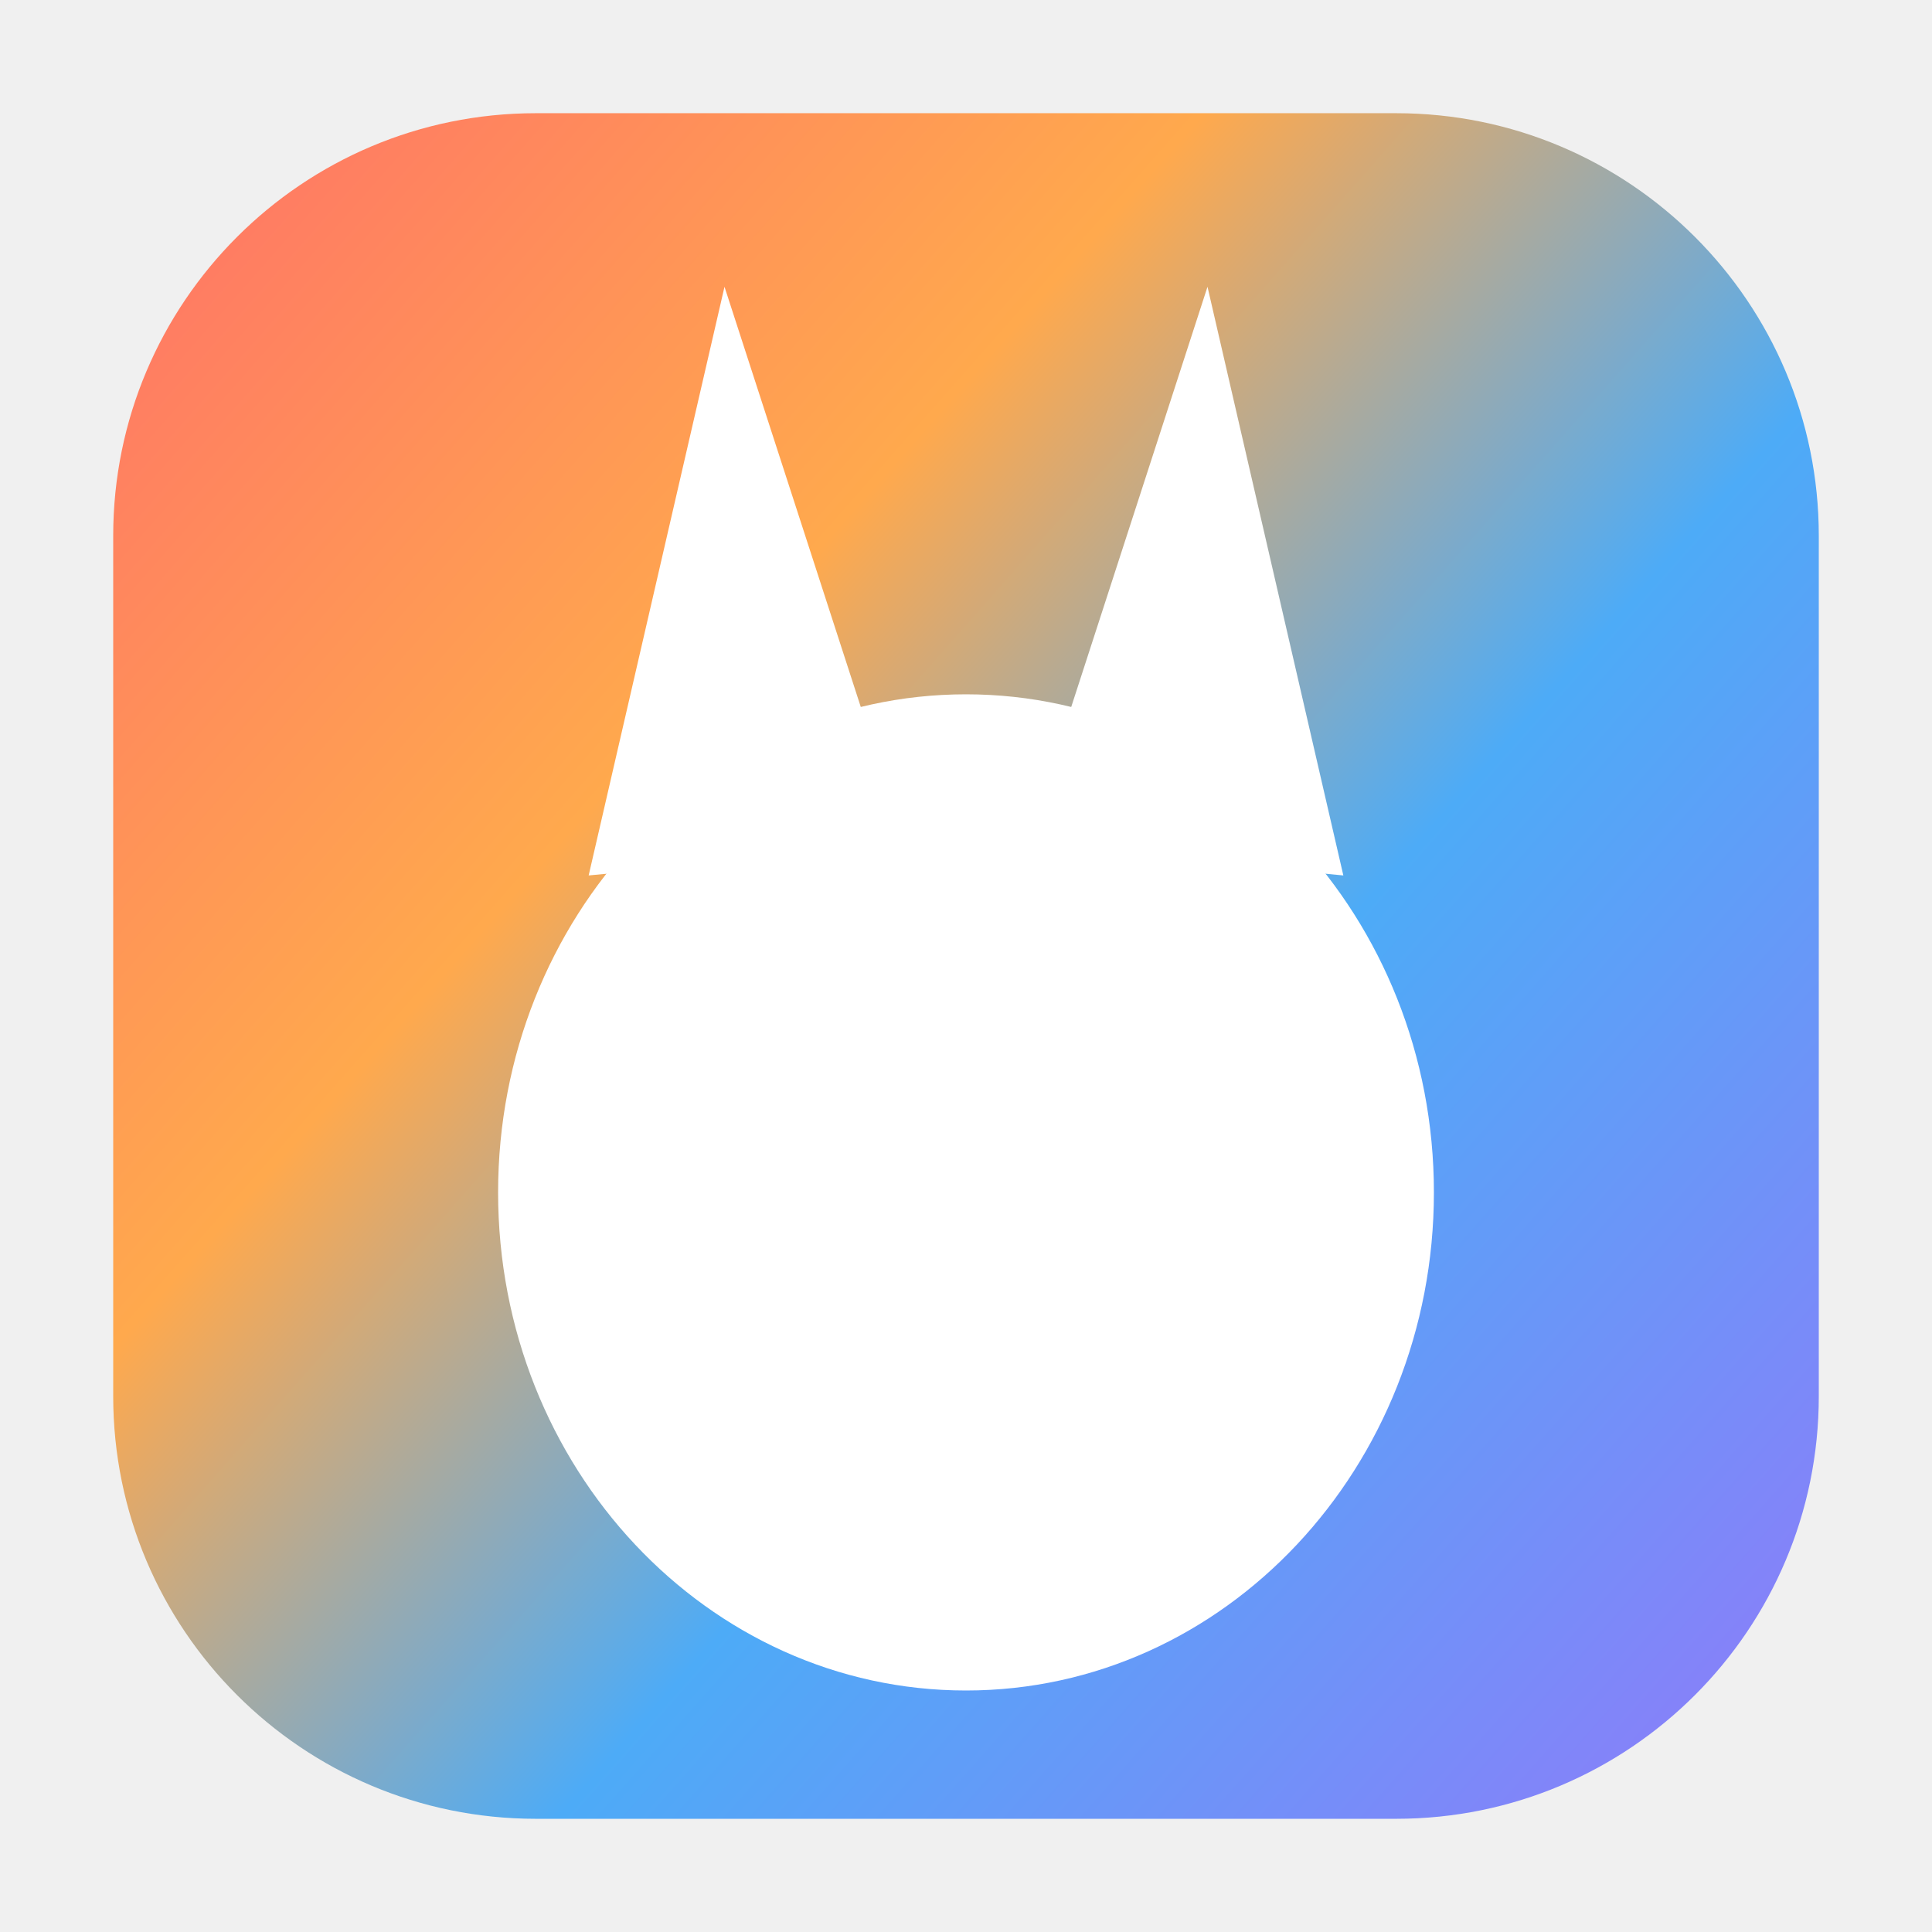
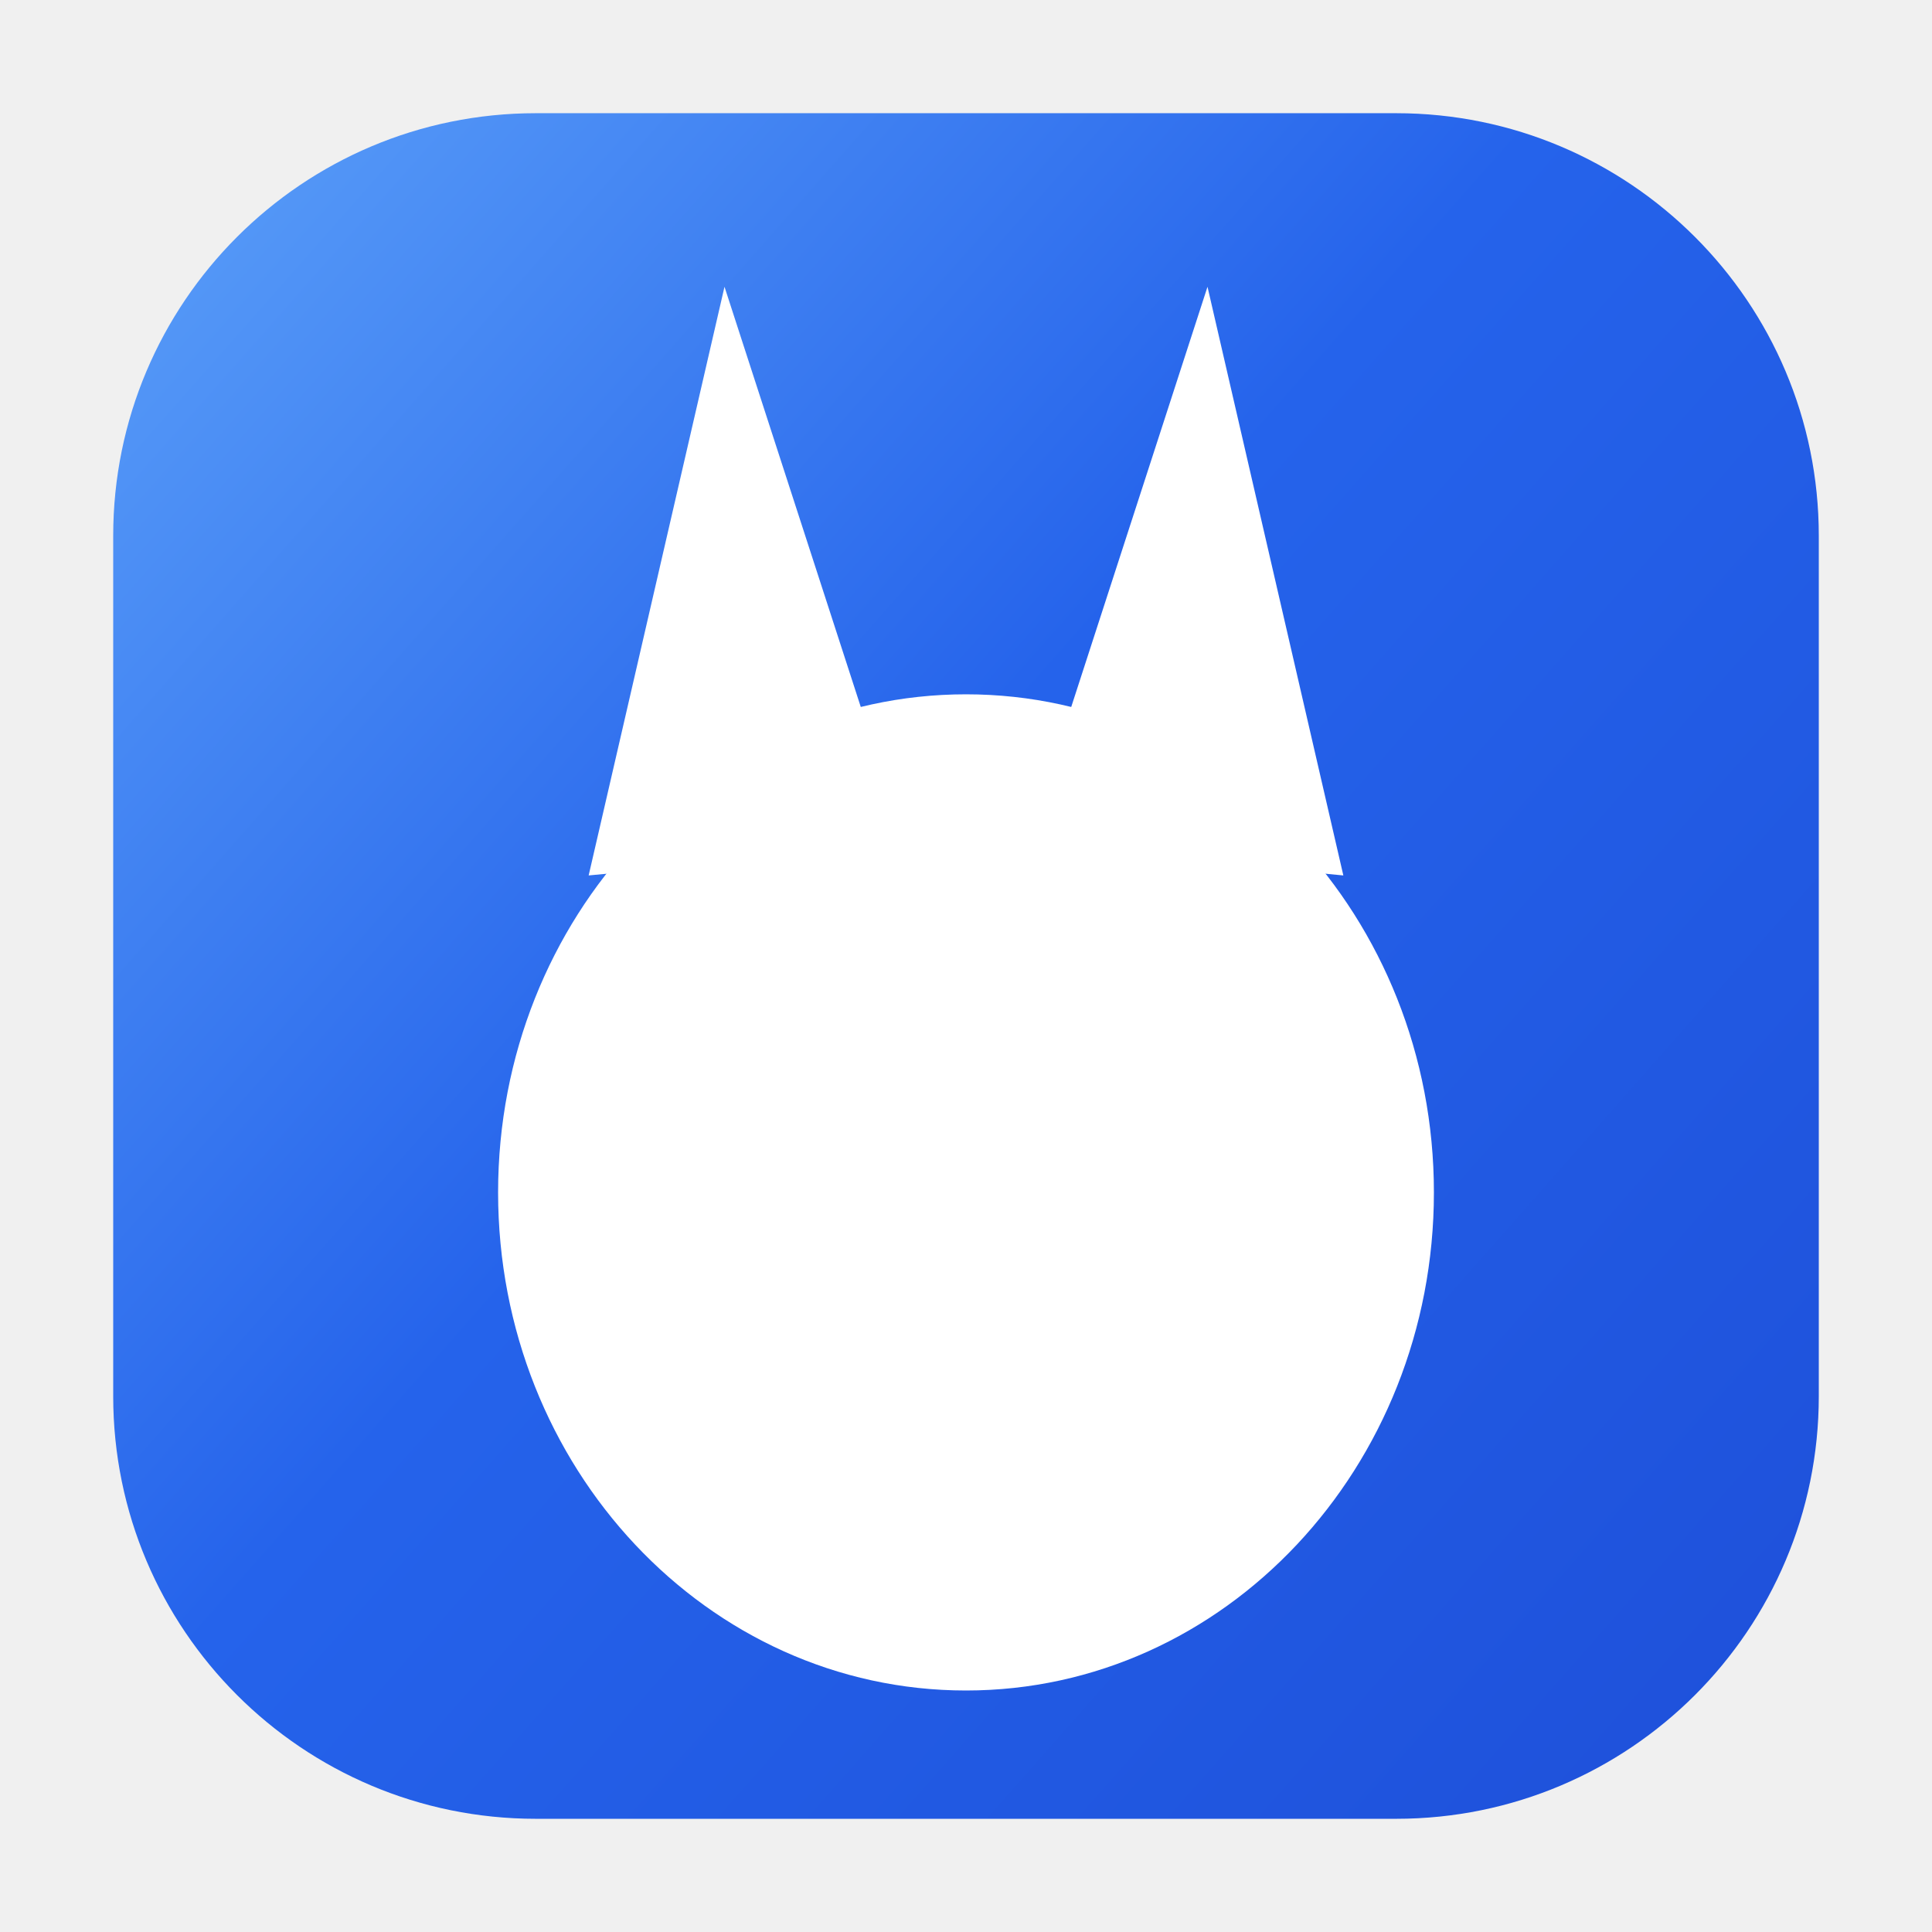
<svg xmlns="http://www.w3.org/2000/svg" viewBox="0 0 256 256" width="256" height="256">
  <defs>
    <linearGradient id="appTile" x1="0" y1="15" x2="256" y2="241" gradientUnits="userSpaceOnUse">
-       <stop offset="0" stop-color="#ff6b6b" />
-       <stop offset="0.35" stop-color="#ffa94d" />
-       <stop offset="0.6" stop-color="#4dabf7" />
-       <stop offset="1" stop-color="#9775fa" />
+       <stop offset="0" stop-color="#60a5fa" />
+       <stop offset="0.45" stop-color="#2563eb" />
+       <stop offset="1" stop-color="#1d4ed8" />
    </linearGradient>
  </defs>
  <rect x="15" y="15" width="226" height="226" rx="56" fill="url(#appTile)" />
  <g fill="#ffffff">
    <polygon points="96,38 78,116 120,112" />
    <polygon points="160,38 178,116 136,112" />
    <ellipse cx="128" cy="158" rx="62" ry="66" />
    <ellipse cx="128" cy="184" rx="40" ry="34" />
  </g>
</svg>
